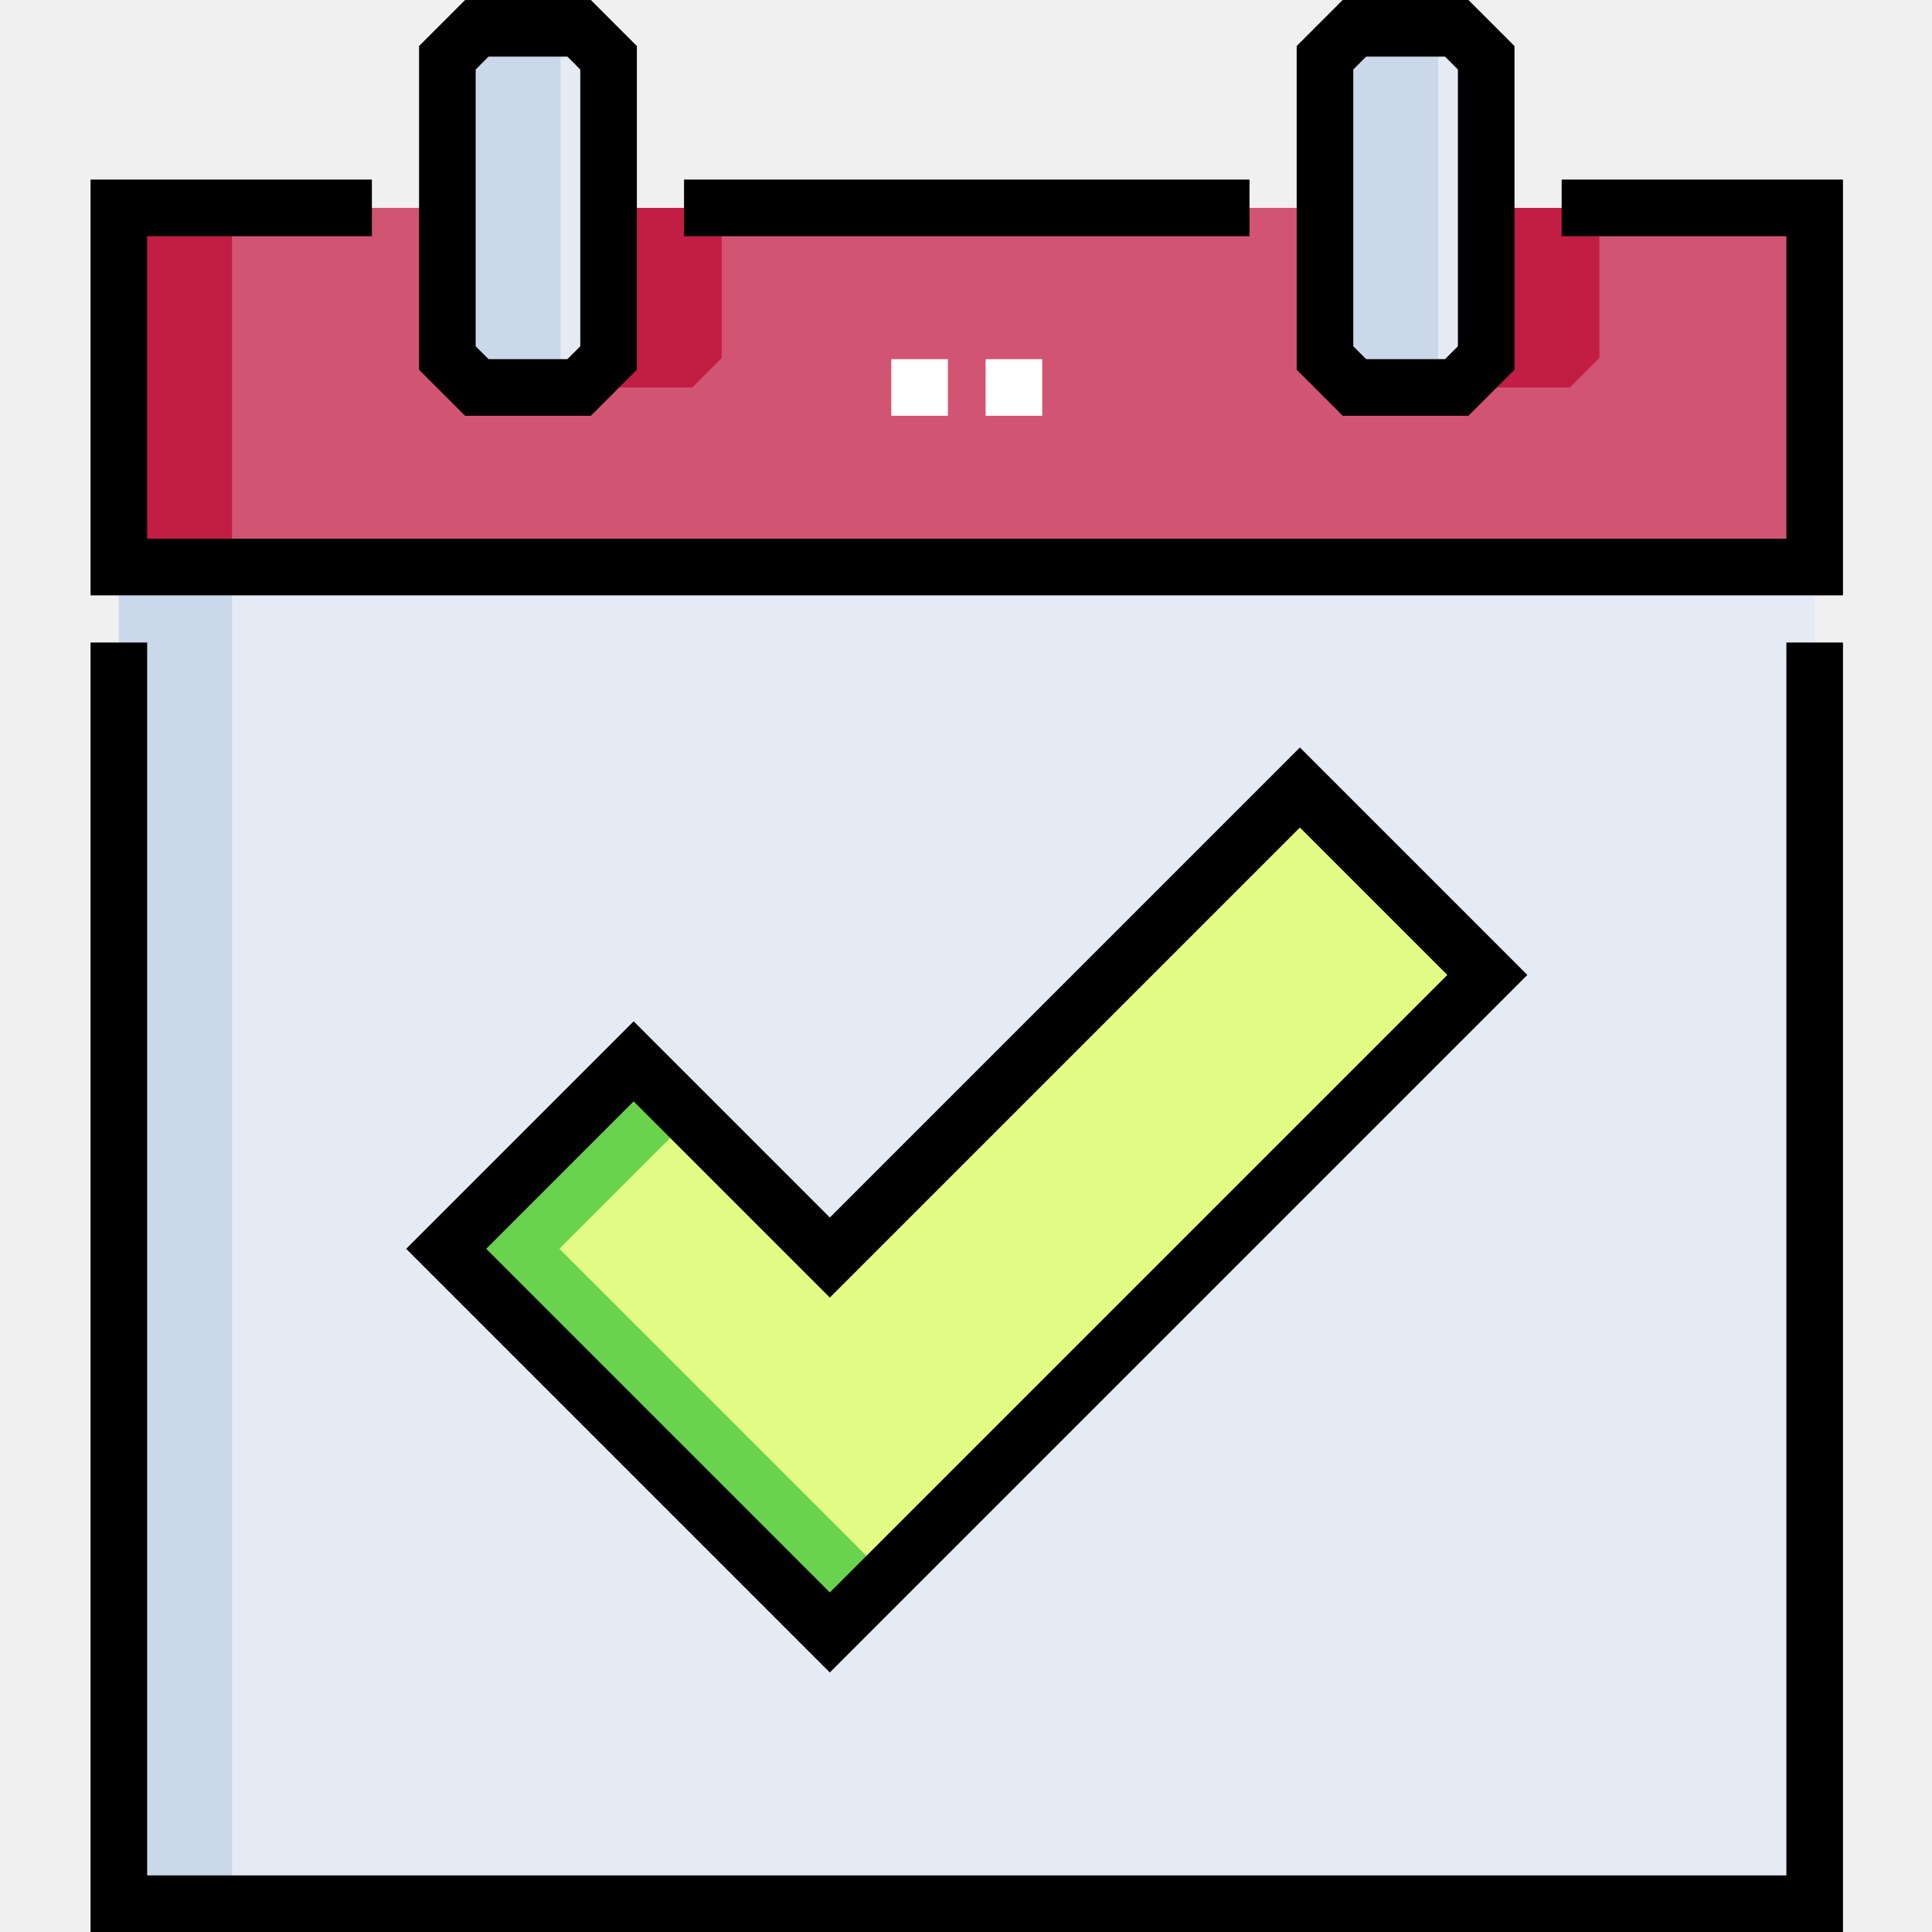
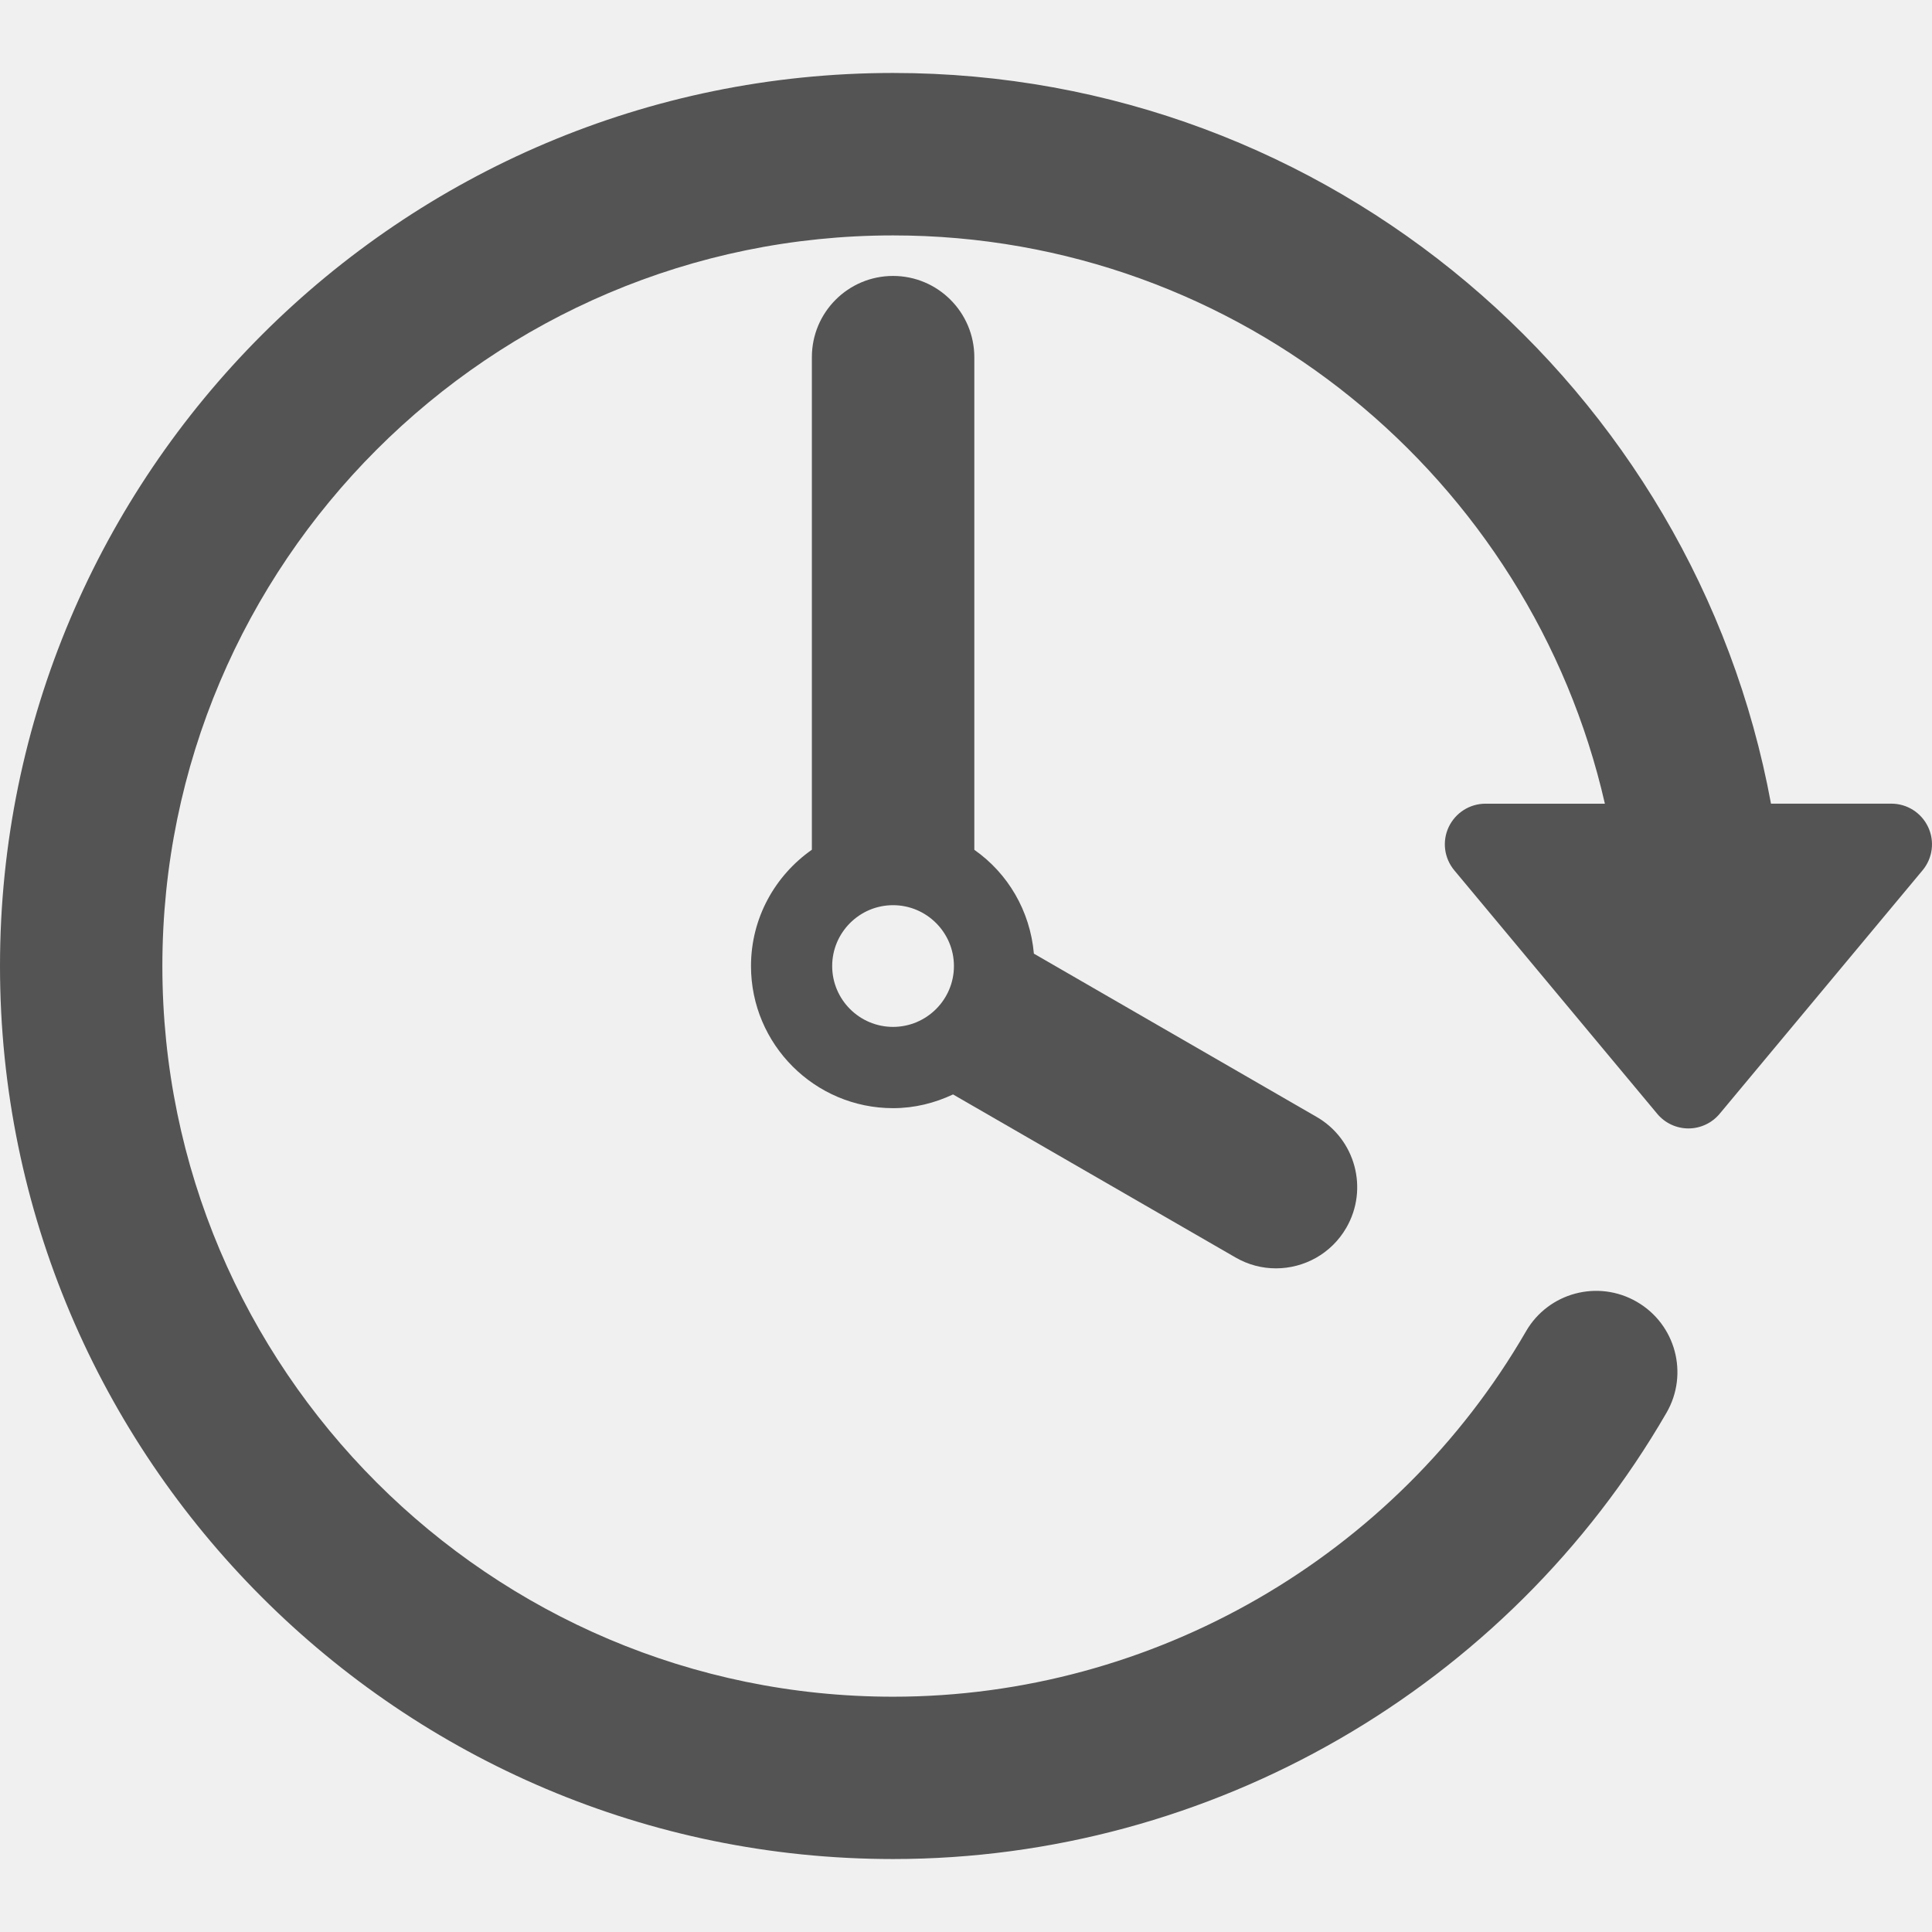
- <svg xmlns="http://www.w3.org/2000/svg" height="512pt" viewBox="-24 0 512 512" width="512pt">
-   <g fill="#e5ebf5">
-     <path d="m7.5 150.273h449.41v354.227h-449.41zm0 0" />
-     <path d="m129.473 102.684h-27.109c-3.051-3.051-4.758-4.758-7.809-7.809v-79.566c3.051-3.051 4.758-4.758 7.809-7.809h27.109c3.047 3.051 4.758 4.758 7.805 7.809v79.566c-3.047 3.051-4.758 4.758-7.805 7.809zm0 0" />
-     <path d="m334.938 102.684h27.109c3.051-3.051 4.758-4.758 7.809-7.809v-79.566c-3.051-3.051-4.758-4.758-7.809-7.809h-27.109c-3.047 3.051-4.758 4.758-7.805 7.809v79.566c3.047 3.051 4.758 4.758 7.805 7.809zm0 0" />
+ <svg xmlns="http://www.w3.org/2000/svg" version="1.1" id="Capa_1" x="0px" y="0px" width="512px" height="512px" viewBox="0 0 47.001 47.001" style="enable-background:new 0 0 47.001 47.001;" xml:space="preserve">
+   <g>
+     <g>
+       <g id="Layer_1_65_">
+         <g>
+           <path d="M46.907,20.12c-0.163-0.347-0.511-0.569-0.896-0.569h-2.927C41.223,9.452,32.355,1.775,21.726,1.775     C9.747,1.775,0,11.522,0,23.501C0,35.48,9.746,45.226,21.726,45.226c7.731,0,14.941-4.161,18.816-10.857     c0.546-0.945,0.224-2.152-0.722-2.699c-0.944-0.547-2.152-0.225-2.697,0.72c-3.172,5.481-9.072,8.887-15.397,8.887     c-9.801,0-17.776-7.974-17.776-17.774c0-9.802,7.975-17.776,17.776-17.776c8.442,0,15.515,5.921,17.317,13.825h-2.904     c-0.385,0-0.732,0.222-0.896,0.569c-0.163,0.347-0.11,0.756,0.136,1.051l4.938,5.925c0.188,0.225,0.465,0.355,0.759,0.355     c0.293,0,0.571-0.131,0.758-0.355l4.938-5.925C47.018,20.876,47.07,20.467,46.907,20.12z" data-original="#000000" class="active-path" data-old_color="#000000" fill="#000000A6" />
+           <path d="M21.726,6.713c-1.091,0-1.975,0.884-1.975,1.975v11.984c-0.893,0.626-1.481,1.658-1.481,2.83     c0,1.906,1.551,3.457,3.457,3.457c0.522,0,1.014-0.125,1.458-0.334l6.87,3.965c0.312,0.181,0.65,0.266,0.986,0.266     c0.682,0,1.346-0.354,1.712-0.988c0.545-0.943,0.222-2.152-0.724-2.697l-6.877-3.971c-0.092-1.044-0.635-1.956-1.449-2.526V8.688     C23.701,7.598,22.816,6.713,21.726,6.713z M21.726,24.982c-0.817,0-1.481-0.665-1.481-1.48c0-0.816,0.665-1.481,1.481-1.481     s1.481,0.665,1.481,1.481C23.207,24.317,22.542,24.982,21.726,24.982z" data-original="#000000" class="active-path" data-old_color="#000000" fill="#000000A6" />
+         </g>
+       </g>
+     </g>
  </g>
-   <path d="m369.855 55.09v39.785c-3.051 3.051-4.758 4.758-7.809 7.809h-27.109c-3.047-3.051-4.758-4.758-7.805-7.809v-39.785h-189.855v39.785c-3.047 3.051-4.758 4.758-7.805 7.809h-27.109c-3.051-3.051-4.758-4.758-7.809-7.809v-39.785h-87.055v95.184h449.41v-95.184zm0 0" fill="#d15573" />
-   <path d="m370.164 258.371-49.676-49.68-124.57 124.574-51.996-51.996-49.676 49.676 101.672 101.672zm0 0" fill="#e2fc85" />
-   <path d="m7.5 150.273h30v354.227h-30zm0 0" fill="#cad8ea" />
-   <path d="m124.555 94.875v-79.566c2.531-2.531 4.145-4.148 6.363-6.363l-1.445-1.445h-27.109c-3.051 3.051-4.758 4.758-7.809 7.809v79.566l7.809 7.809h27.109l1.445-1.445c-2.219-2.219-3.832-3.836-6.363-6.363zm0 0" fill="#cad8ea" />
-   <path d="m357.133 94.875v-79.566c2.527-2.531 4.145-4.148 6.359-6.363-.453-.453-.926-.926-1.445-1.445h-27.109c-3.047 3.051-4.758 4.758-7.805 7.809v79.566c3.047 3.051 4.758 4.758 7.805 7.809h27.109l1.445-1.445c-2.215-2.219-3.832-3.836-6.359-6.363zm0 0" fill="#cad8ea" />
-   <path d="m364.938 102.684h27.109c3.051-3.051 4.758-4.758 7.809-7.809v-39.785h-30v39.785c-2.531 2.527-4.145 4.145-6.363 6.359zm0 0" fill="#c21d44" />
-   <path d="m7.5 55.09h30v95.184h-30zm0 0" fill="#c21d44" />
-   <path d="m132.363 102.684h27.109c3.047-3.051 4.758-4.758 7.805-7.809v-39.785h-30v39.785c-2.527 2.527-4.145 4.145-6.359 6.359zm0 0" fill="#c21d44" />
-   <path d="m124.246 330.945 34.676-34.676-15-15-49.676 49.676 101.672 101.672 15-15zm0 0" fill="#6ad34d" />
-   <path d="m252.203 110.184h-15v-15h15zm-25 0h-15v-15h15zm0 0" fill="#fff" />
-   <path d="m449.41 497h-434.41v-326.727h-15v341.727h464.41v-341.727h-15zm0 0" />
-   <path d="m132.578 110.184 12.199-12.203v-85.781l-12.199-12.199h-33.32l-12.203 12.199v85.781l12.203 12.203zm-30.523-91.77 3.414-3.414h20.895l3.414 3.414v73.355l-3.414 3.414h-20.895l-3.414-3.414zm0 0" />
-   <path d="m365.152 110.184 12.203-12.203v-85.781l-12.203-12.199h-33.32l-12.199 12.199v85.781l12.199 12.203zm-30.52-91.77 3.414-3.414h20.895l3.414 3.414v73.355l-3.414 3.414h-20.895l-3.414-3.414zm0 0" />
-   <path d="m389.855 47.59v15h59.555v80.184h-434.41v-80.184h59.555v-15h-74.555v110.184h464.41v-110.184zm0 0" />
-   <path d="m157.277 47.59h149.855v15h-149.855zm0 0" />
-   <path d="m320.488 198.086-124.57 124.57-51.996-51.996-60.285 60.285 112.277 112.277 184.855-184.852zm-215.637 132.859 39.07-39.07 51.996 51.996 124.57-124.57 39.07 39.07-163.641 163.641zm0 0" />
</svg>
